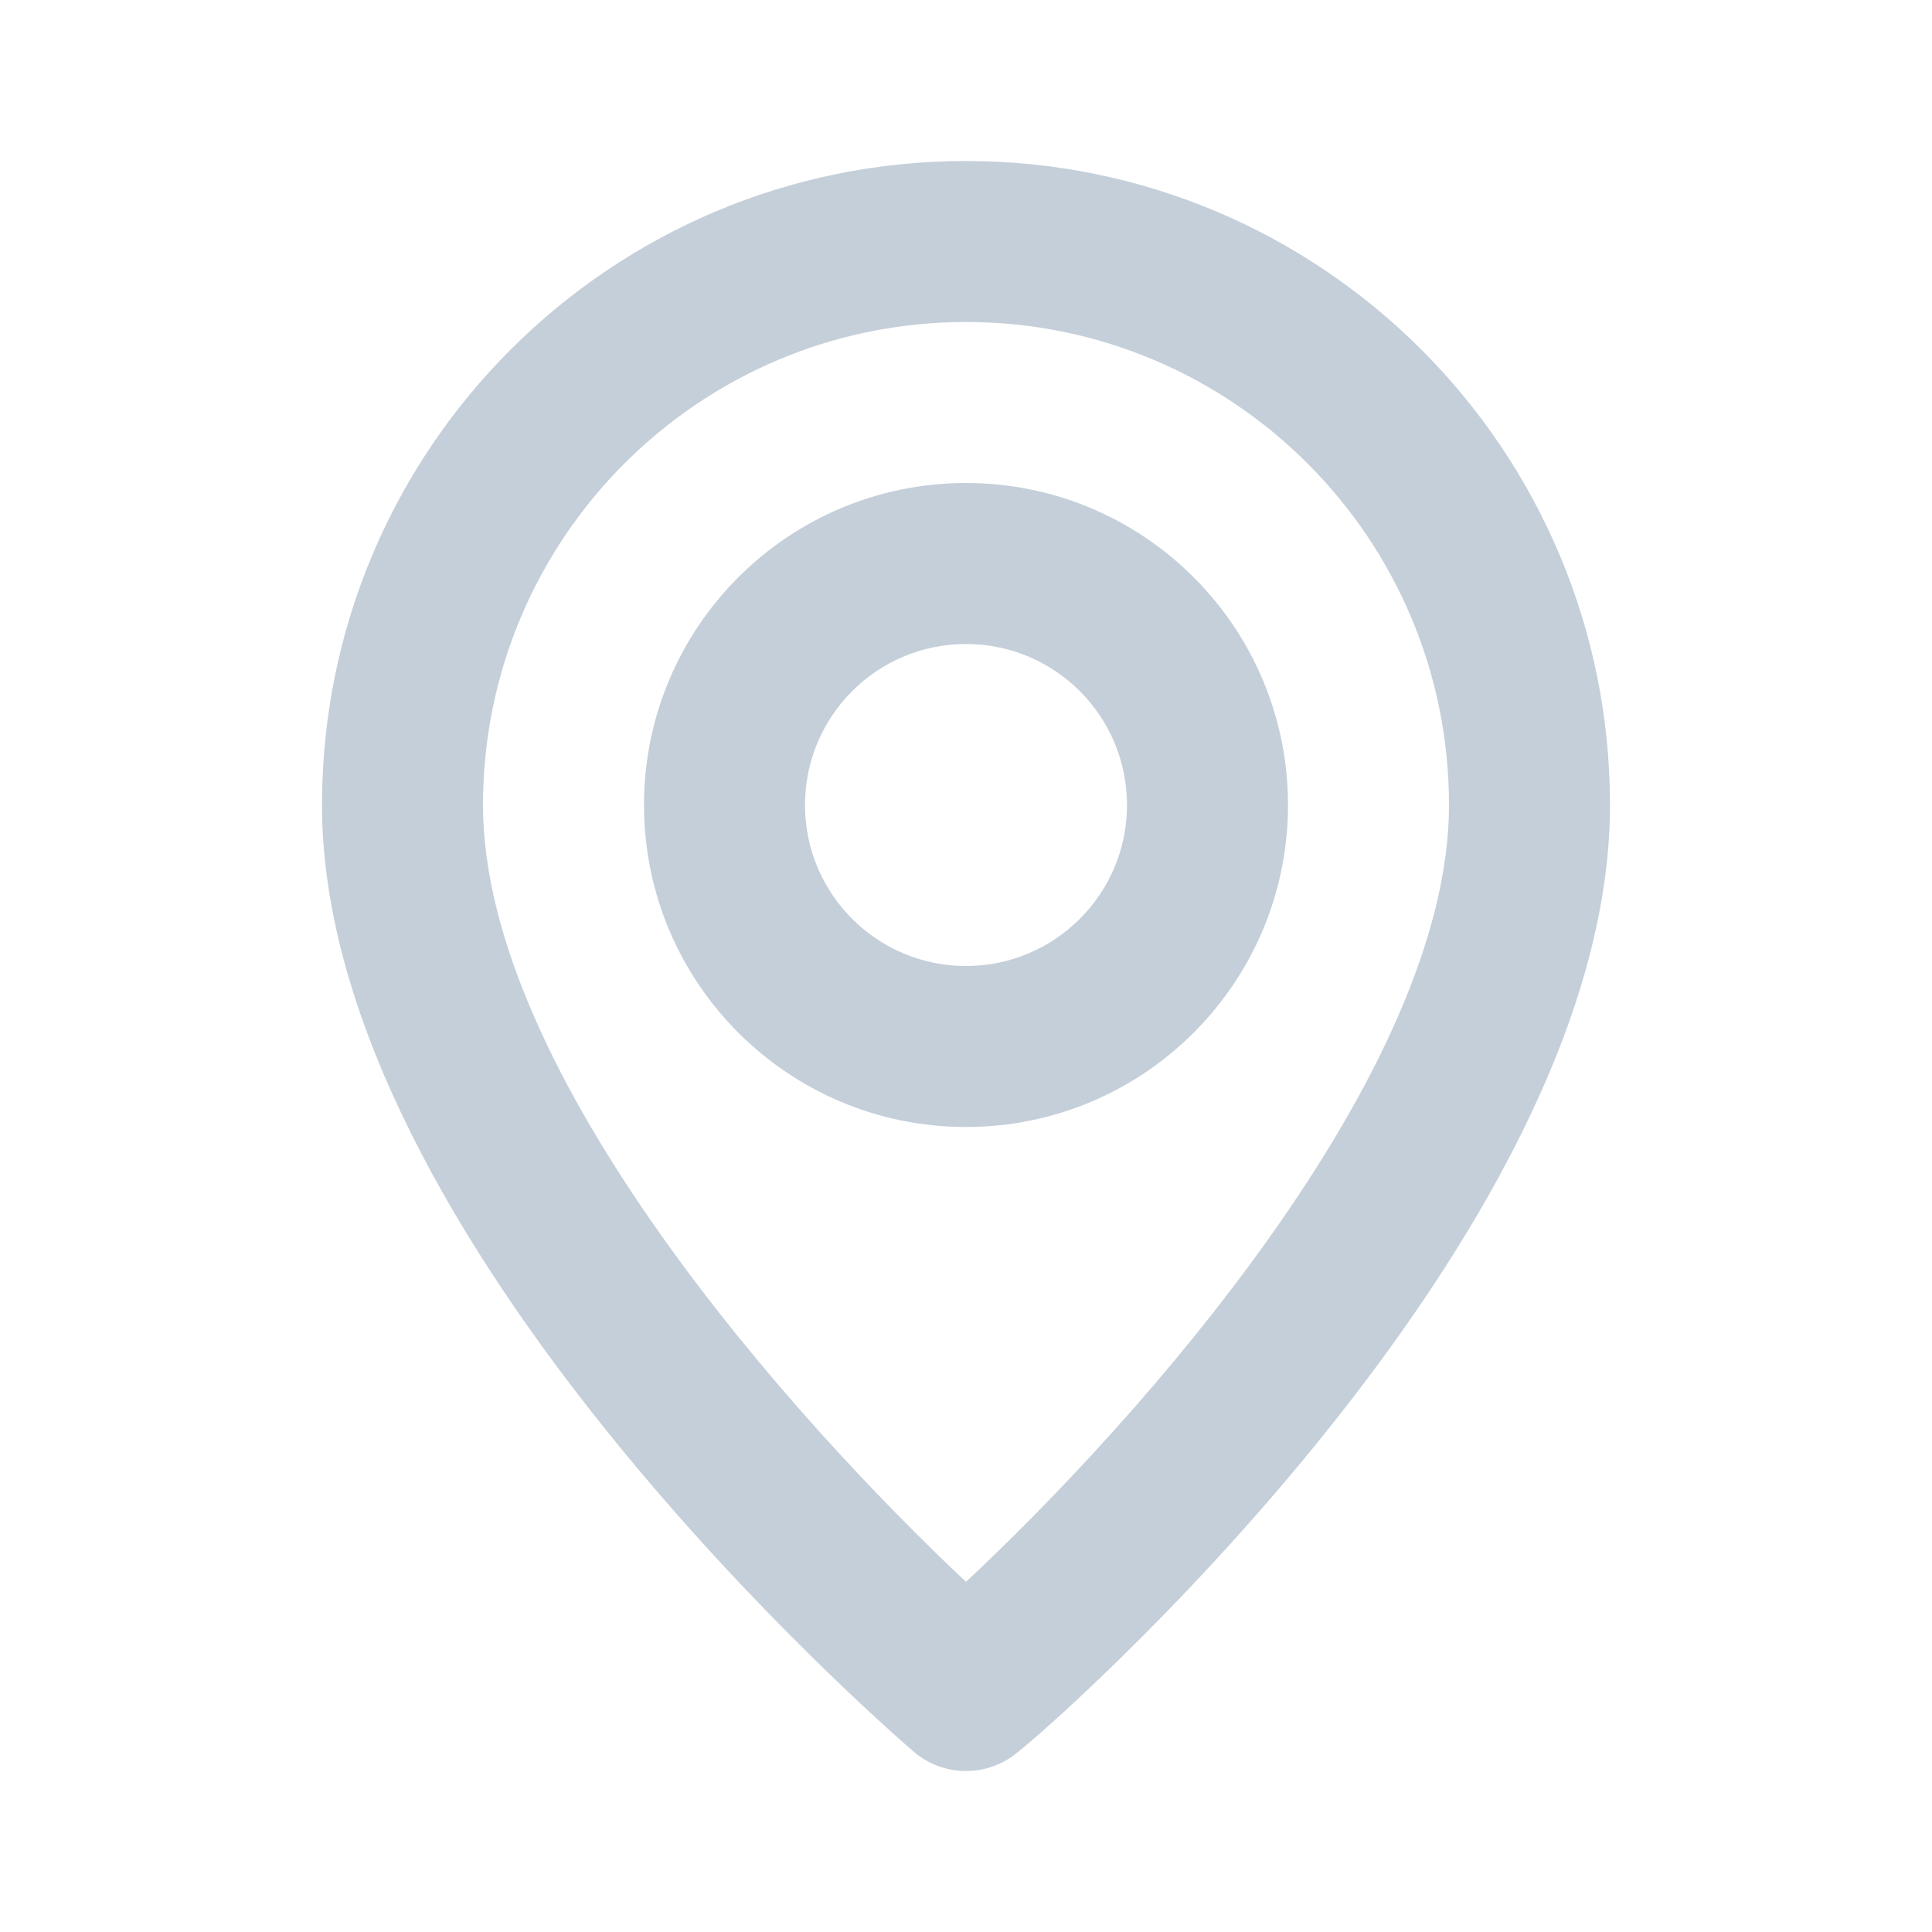
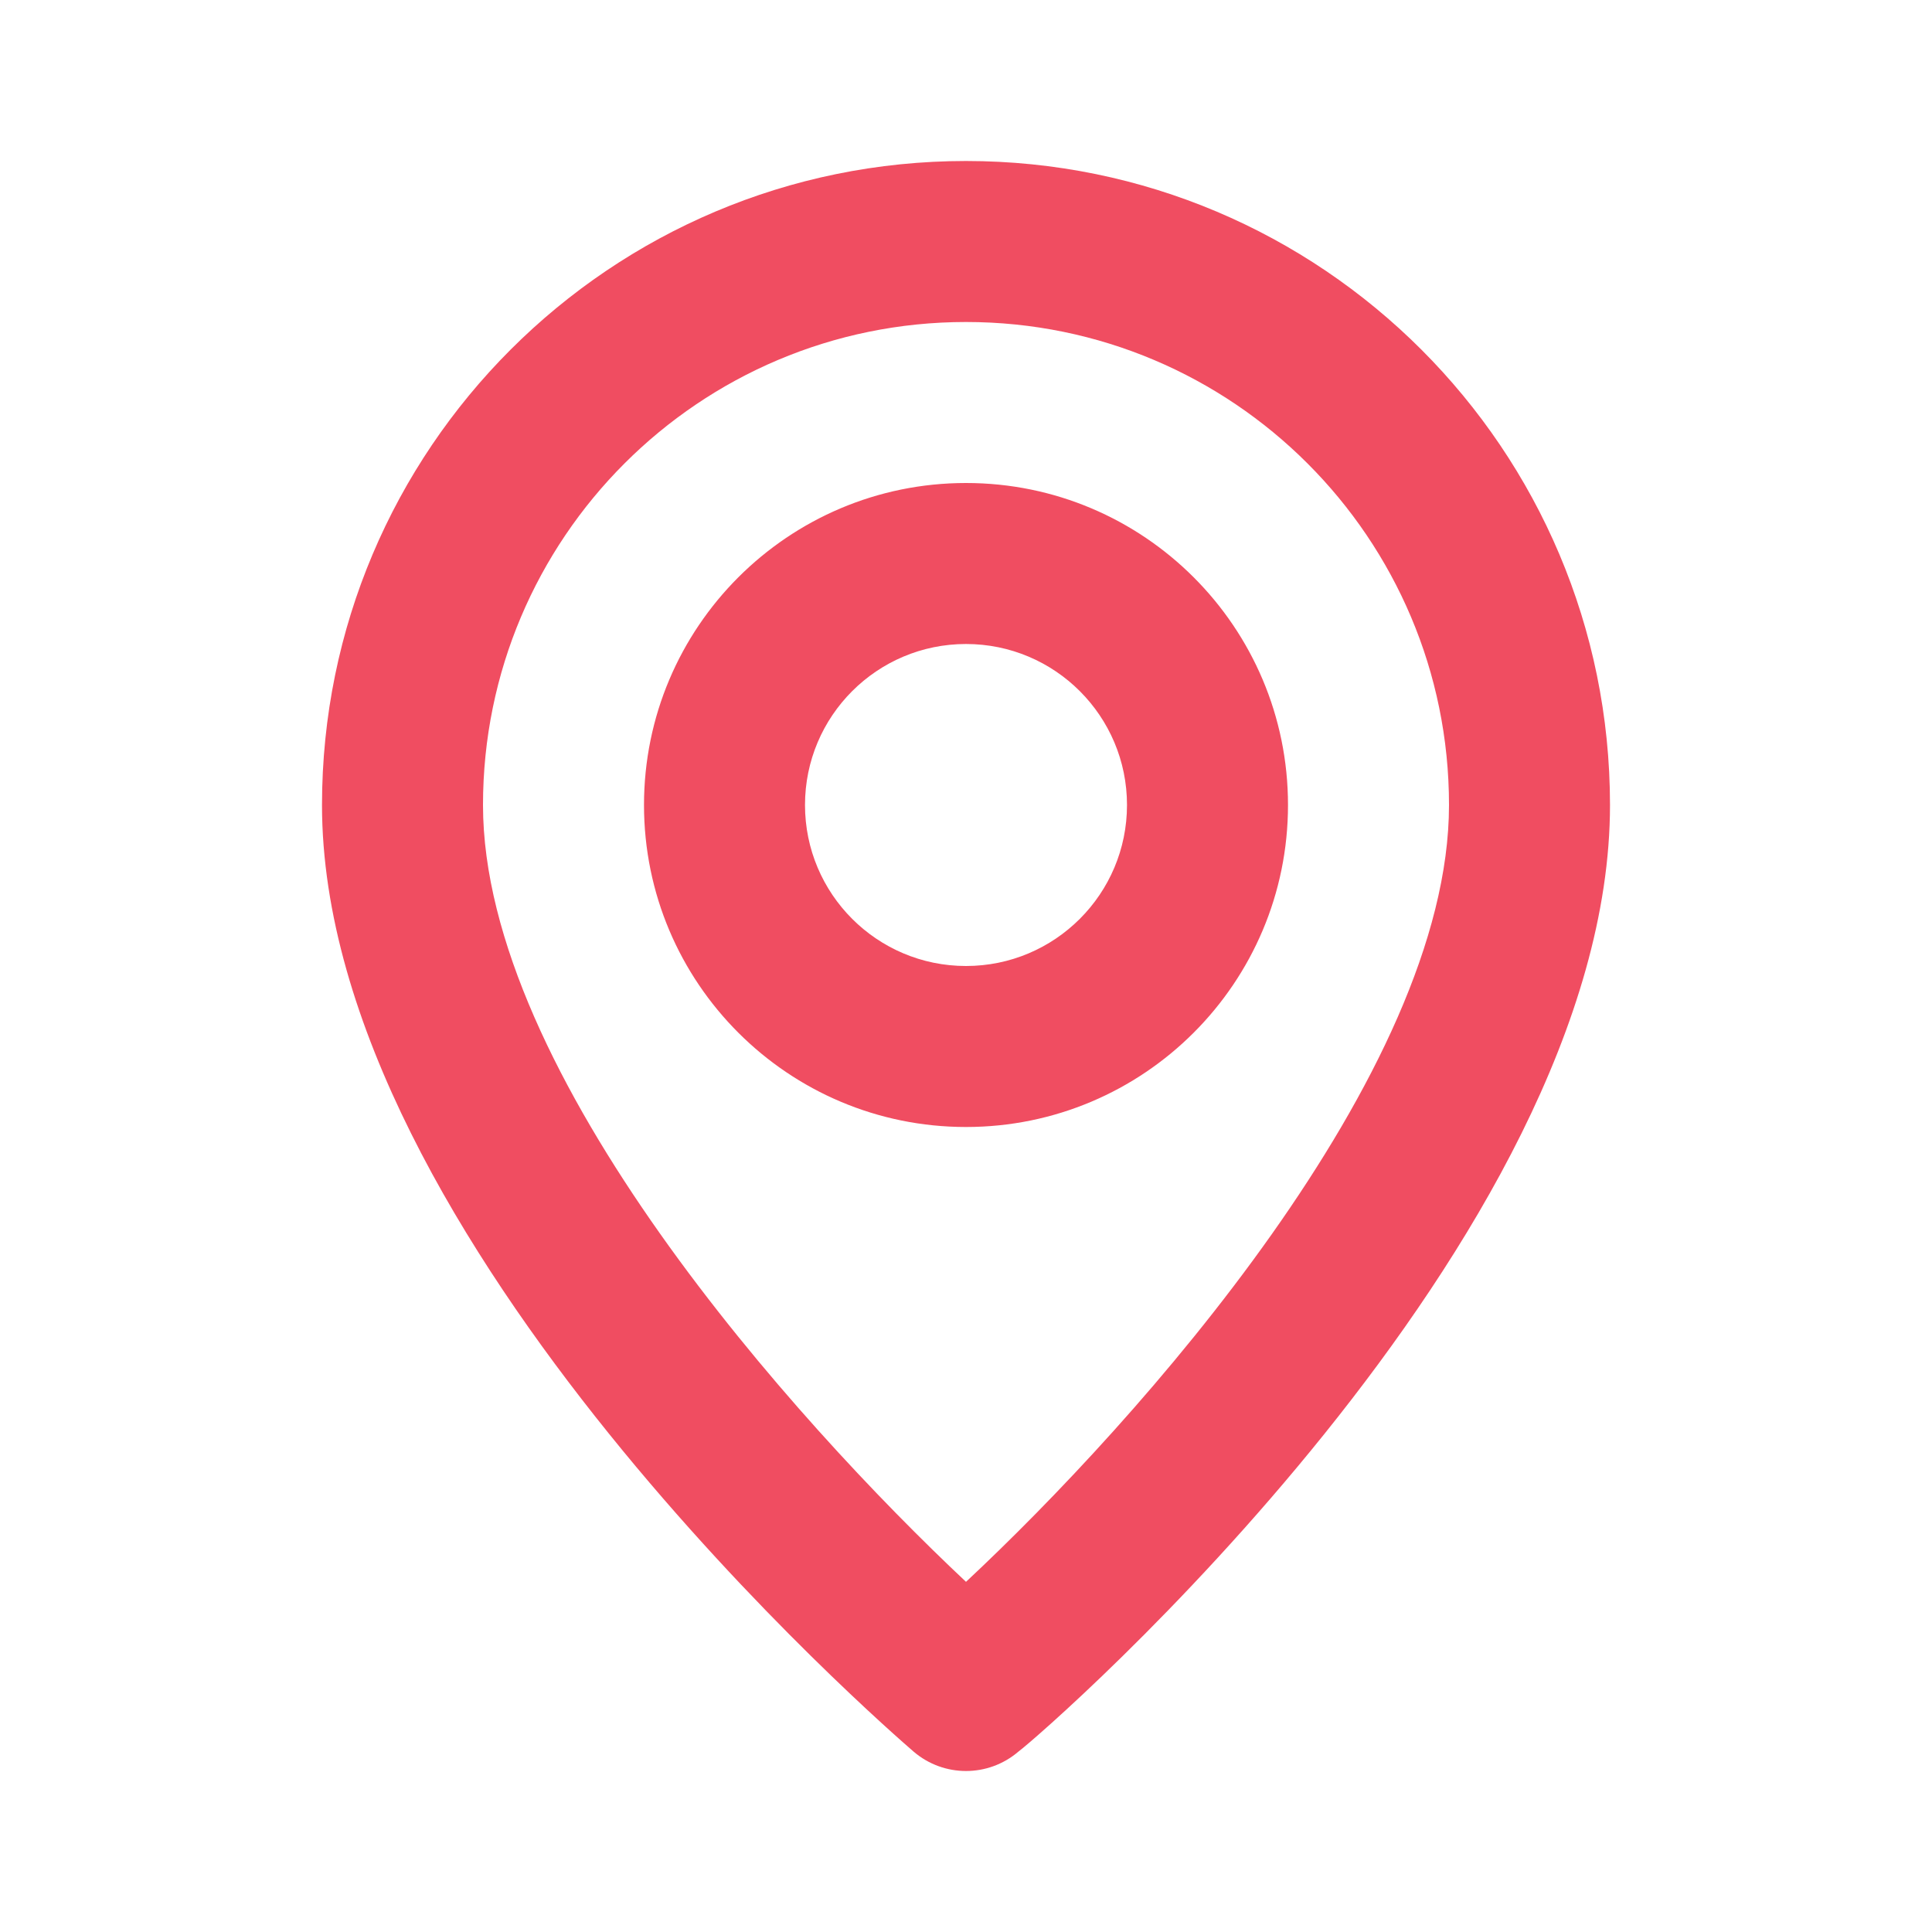
<svg xmlns="http://www.w3.org/2000/svg" viewBox="0 0 24 24">
-   <path fill="#C5CFD9" d="M12,2a8,8,0,0,0-8,8c0,5.4,7.05,11.5,7.35,11.76a1,1,0,0,0,1.3,0C13,21.5,20,15.4,20,10A8,8,0,0,0,12,2Zm0,17.65c-2.13-2-6-6.31-6-9.65a6,6,0,0,1,12,0C18,13.34,14.13,17.66,12,19.65ZM12,6a4,4,0,1,0,4,4A4,4,0,0,0,12,6Zm0,6a2,2,0,1,1,2-2A2,2,0,0,1,12,12Z" />
+   <path fill="#F04D61" d="M12,2a8,8,0,0,0-8,8c0,5.4,7.05,11.5,7.35,11.76a1,1,0,0,0,1.3,0C13,21.5,20,15.4,20,10A8,8,0,0,0,12,2Zm0,17.65c-2.13-2-6-6.31-6-9.65a6,6,0,0,1,12,0C18,13.34,14.13,17.66,12,19.65ZM12,6a4,4,0,1,0,4,4A4,4,0,0,0,12,6Zm0,6a2,2,0,1,1,2-2A2,2,0,0,1,12,12Z" />
</svg>
